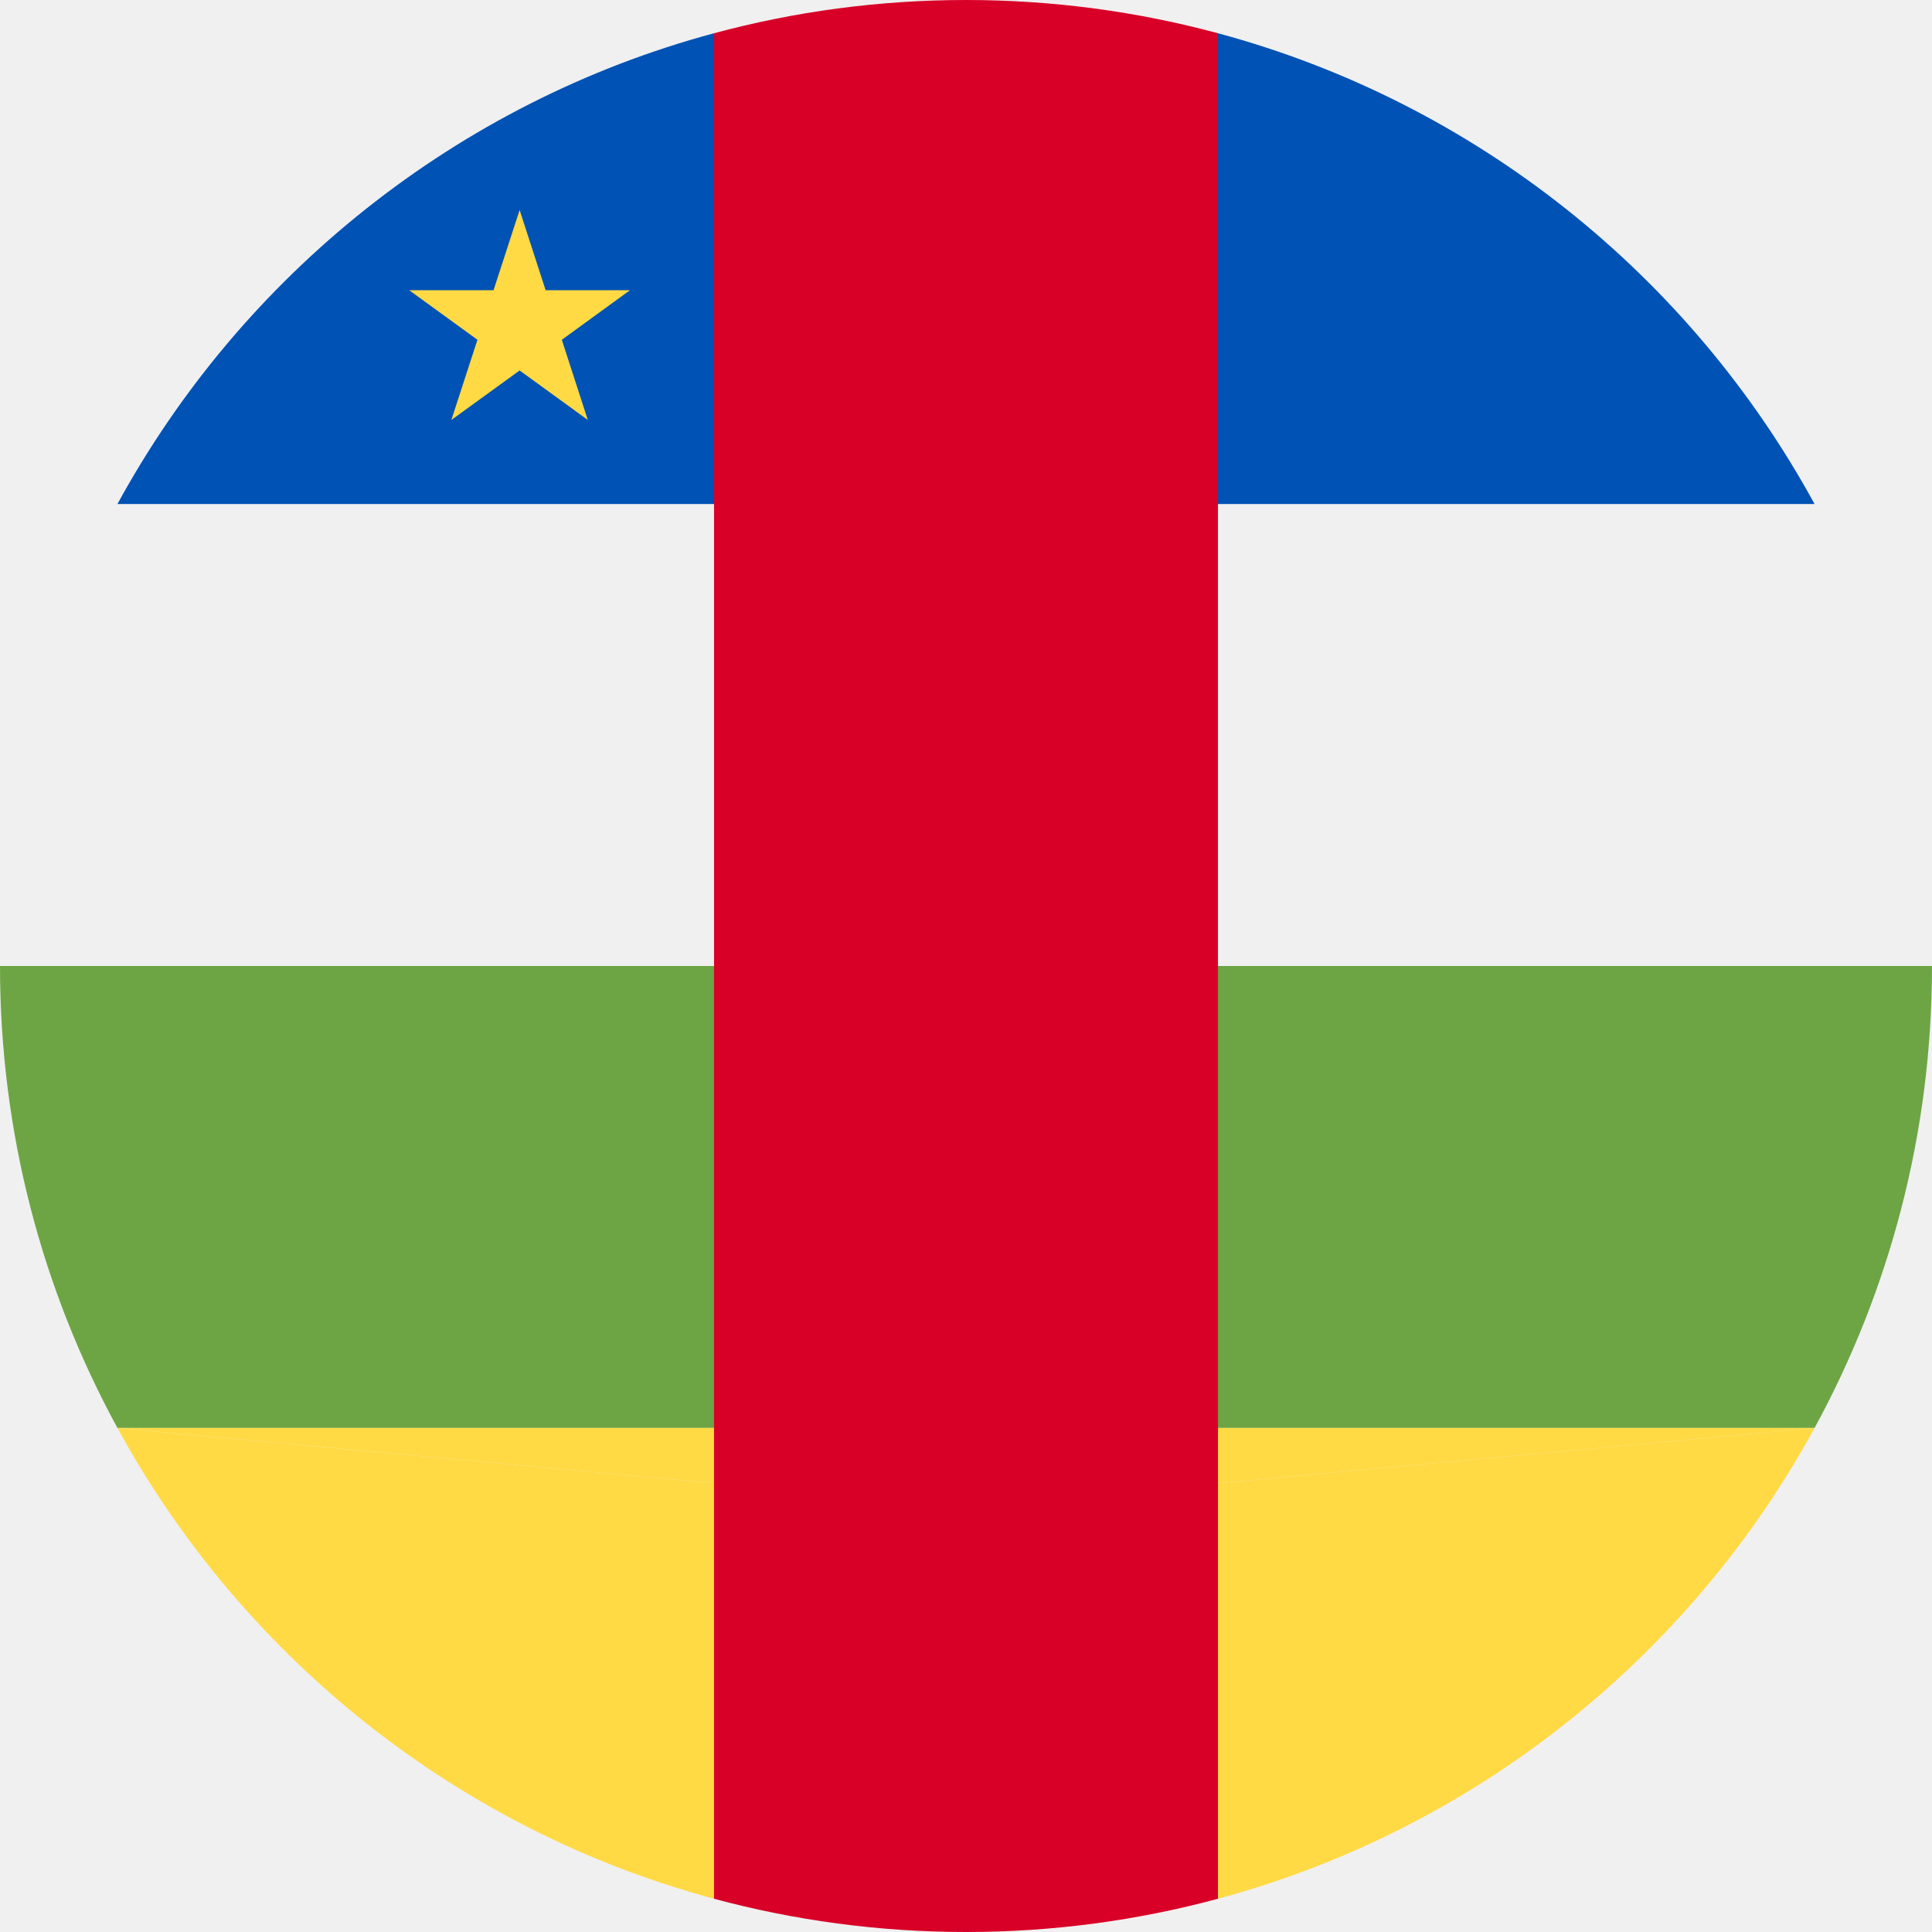
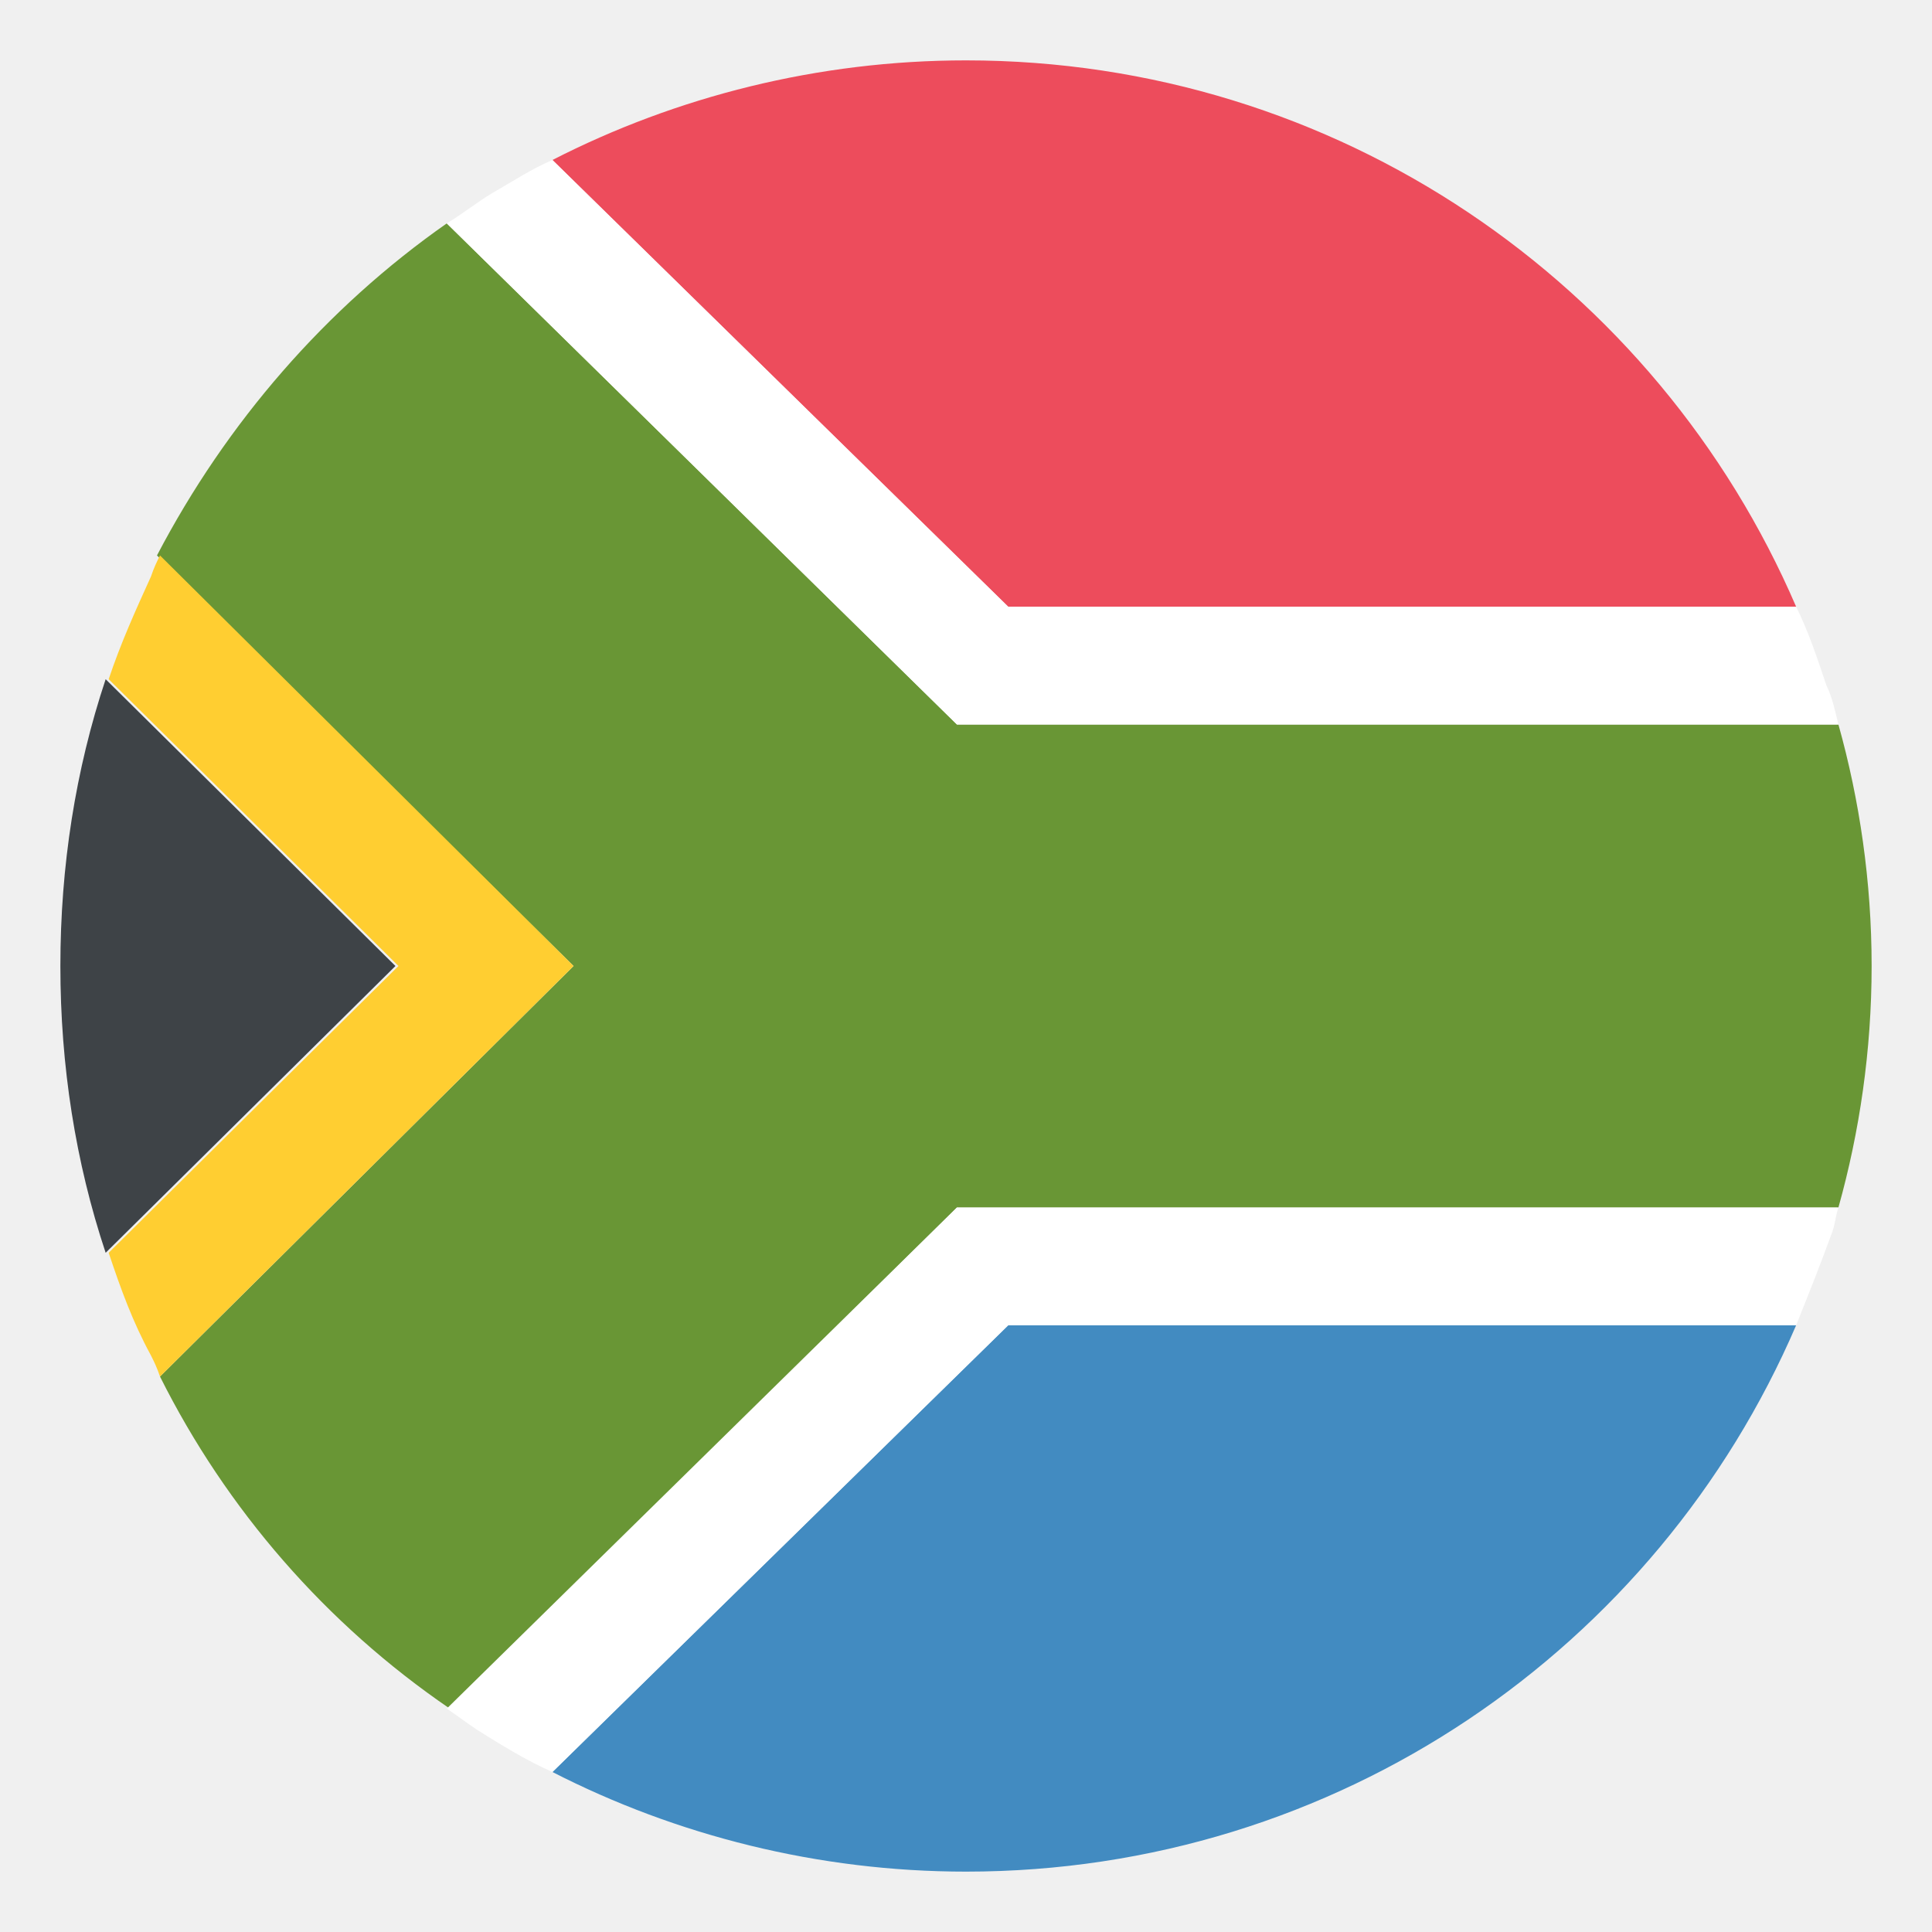
- <svg xmlns="http://www.w3.org/2000/svg" width="24" height="24" viewBox="0 0 24 24" fill="none">
-   <g clip-path="url(#clip0_2771_7893)">
-     <path d="M12 24C18.627 24 24 18.627 24 12C24 5.373 18.627 0 12 0C5.373 0 0 5.373 0 12C0 18.627 5.373 24 12 24Z" fill="#F0F0F0" />
-     <path d="M22.541 6.261C20.99 3.419 18.324 1.273 15.13 0.413L14.609 6.261H22.541Z" fill="#0052B4" />
-     <path d="M1.459 6.261H9.391L8.869 0.413C5.676 1.273 3.01 3.419 1.459 6.261Z" fill="#0052B4" />
-     <path d="M14.609 12V17.739H22.541C23.471 16.034 24 14.079 24 12H14.609Z" fill="#6DA544" />
-     <path d="M9.391 12H0C0 14.079 0.529 16.034 1.459 17.739H9.391V12H9.391Z" fill="#6DA544" />
-     <path d="M1.459 17.739C3.01 20.581 5.676 22.727 8.869 23.587L9.391 18.473L1.459 17.739Z" fill="#FFDA44" />
-     <path d="M15.13 23.587C18.324 22.727 20.99 20.581 22.541 17.739L14.609 18.473L15.13 23.587Z" fill="#FFDA44" />
-     <path d="M14.609 18.473L22.541 17.739H14.609V18.473Z" fill="#FFDA44" />
-     <path d="M9.391 17.739H1.459L9.391 18.473V17.739Z" fill="#FFDA44" />
-     <path d="M12 0C10.917 0 9.868 0.144 8.87 0.413V23.587C9.868 23.856 10.917 24 12 24C13.083 24 14.132 23.856 15.13 23.587V0.413C14.132 0.144 13.083 0 12 0Z" fill="#D80027" />
-     <path d="M6.455 2.609L6.778 3.605H7.826L6.979 4.221L7.302 5.217L6.455 4.602L5.607 5.217L5.931 4.221L5.083 3.605H6.131L6.455 2.609Z" fill="#FFDA44" />
-   </g>
-   <defs>
-     <clipPath id="clip0_2771_7893">
-       <rect width="24" height="24" fill="white" />
-     </clipPath>
-   </defs>
+ <svg xmlns="http://www.w3.org/2000/svg" width="800px" height="800px" viewBox="0 0 64 64" aria-hidden="true" role="img" class="iconify iconify--emojione" preserveAspectRatio="xMidYMid meet">
+   <path d="M60.9 40c.7-2.5 1.1-5.2 1.1-8s-.4-5.5-1.1-8H31.7L14.8 7.4c-4 2.8-7.3 6.6-9.6 11L19 32L5.3 45.6c2.2 4.4 5.5 8.2 9.6 11L31.7 40h29.2z" fill="#699635" />
+   <path d="M3.5 22.5c-1 3-1.5 6.2-1.5 9.5s.5 6.5 1.5 9.5l9.6-9.5l-9.6-9.5" fill="#3e4347" />
+   <path d="M18.3 58.7C22.4 60.8 27.1 62 32 62c12.3 0 22.9-7.4 27.5-18.1H33.4L18.3 58.7z" fill="#428bc1" />
+   <path d="M59.5 20.1C54.9 9.4 44.3 2 32 2c-4.9 0-9.6 1.2-13.7 3.3l15.1 14.8h26.1" fill="#ed4c5c" />
+   <path d="M60.5 22.7c-.3-.9-.6-1.8-1-2.6H33.4L18.3 5.3c-.7.3-1.3.7-2 1.1c-.5.3-1 .7-1.5 1L31.7 24h29.2c-.1-.4-.2-.9-.4-1.3" fill="#ffffff" />
+   <path d="M5.3 18.4c-.1.2-.2.4-.3.7c-.5 1.1-1 2.2-1.4 3.4l9.6 9.5l-9.6 9.5c.4 1.2.8 2.3 1.4 3.4c.1.2.2.4.3.7L19 32L5.3 18.4" fill="#ffce31" />
+   <path d="M31.7 40L14.8 56.6c.3.2.7.5 1 .7c.8.5 1.6 1 2.5 1.4l15.1-14.8h26.1c.4-1 .8-2 1.2-3.1c.1-.3.1-.5.2-.8H31.7" fill="#ffffff" />
</svg>
